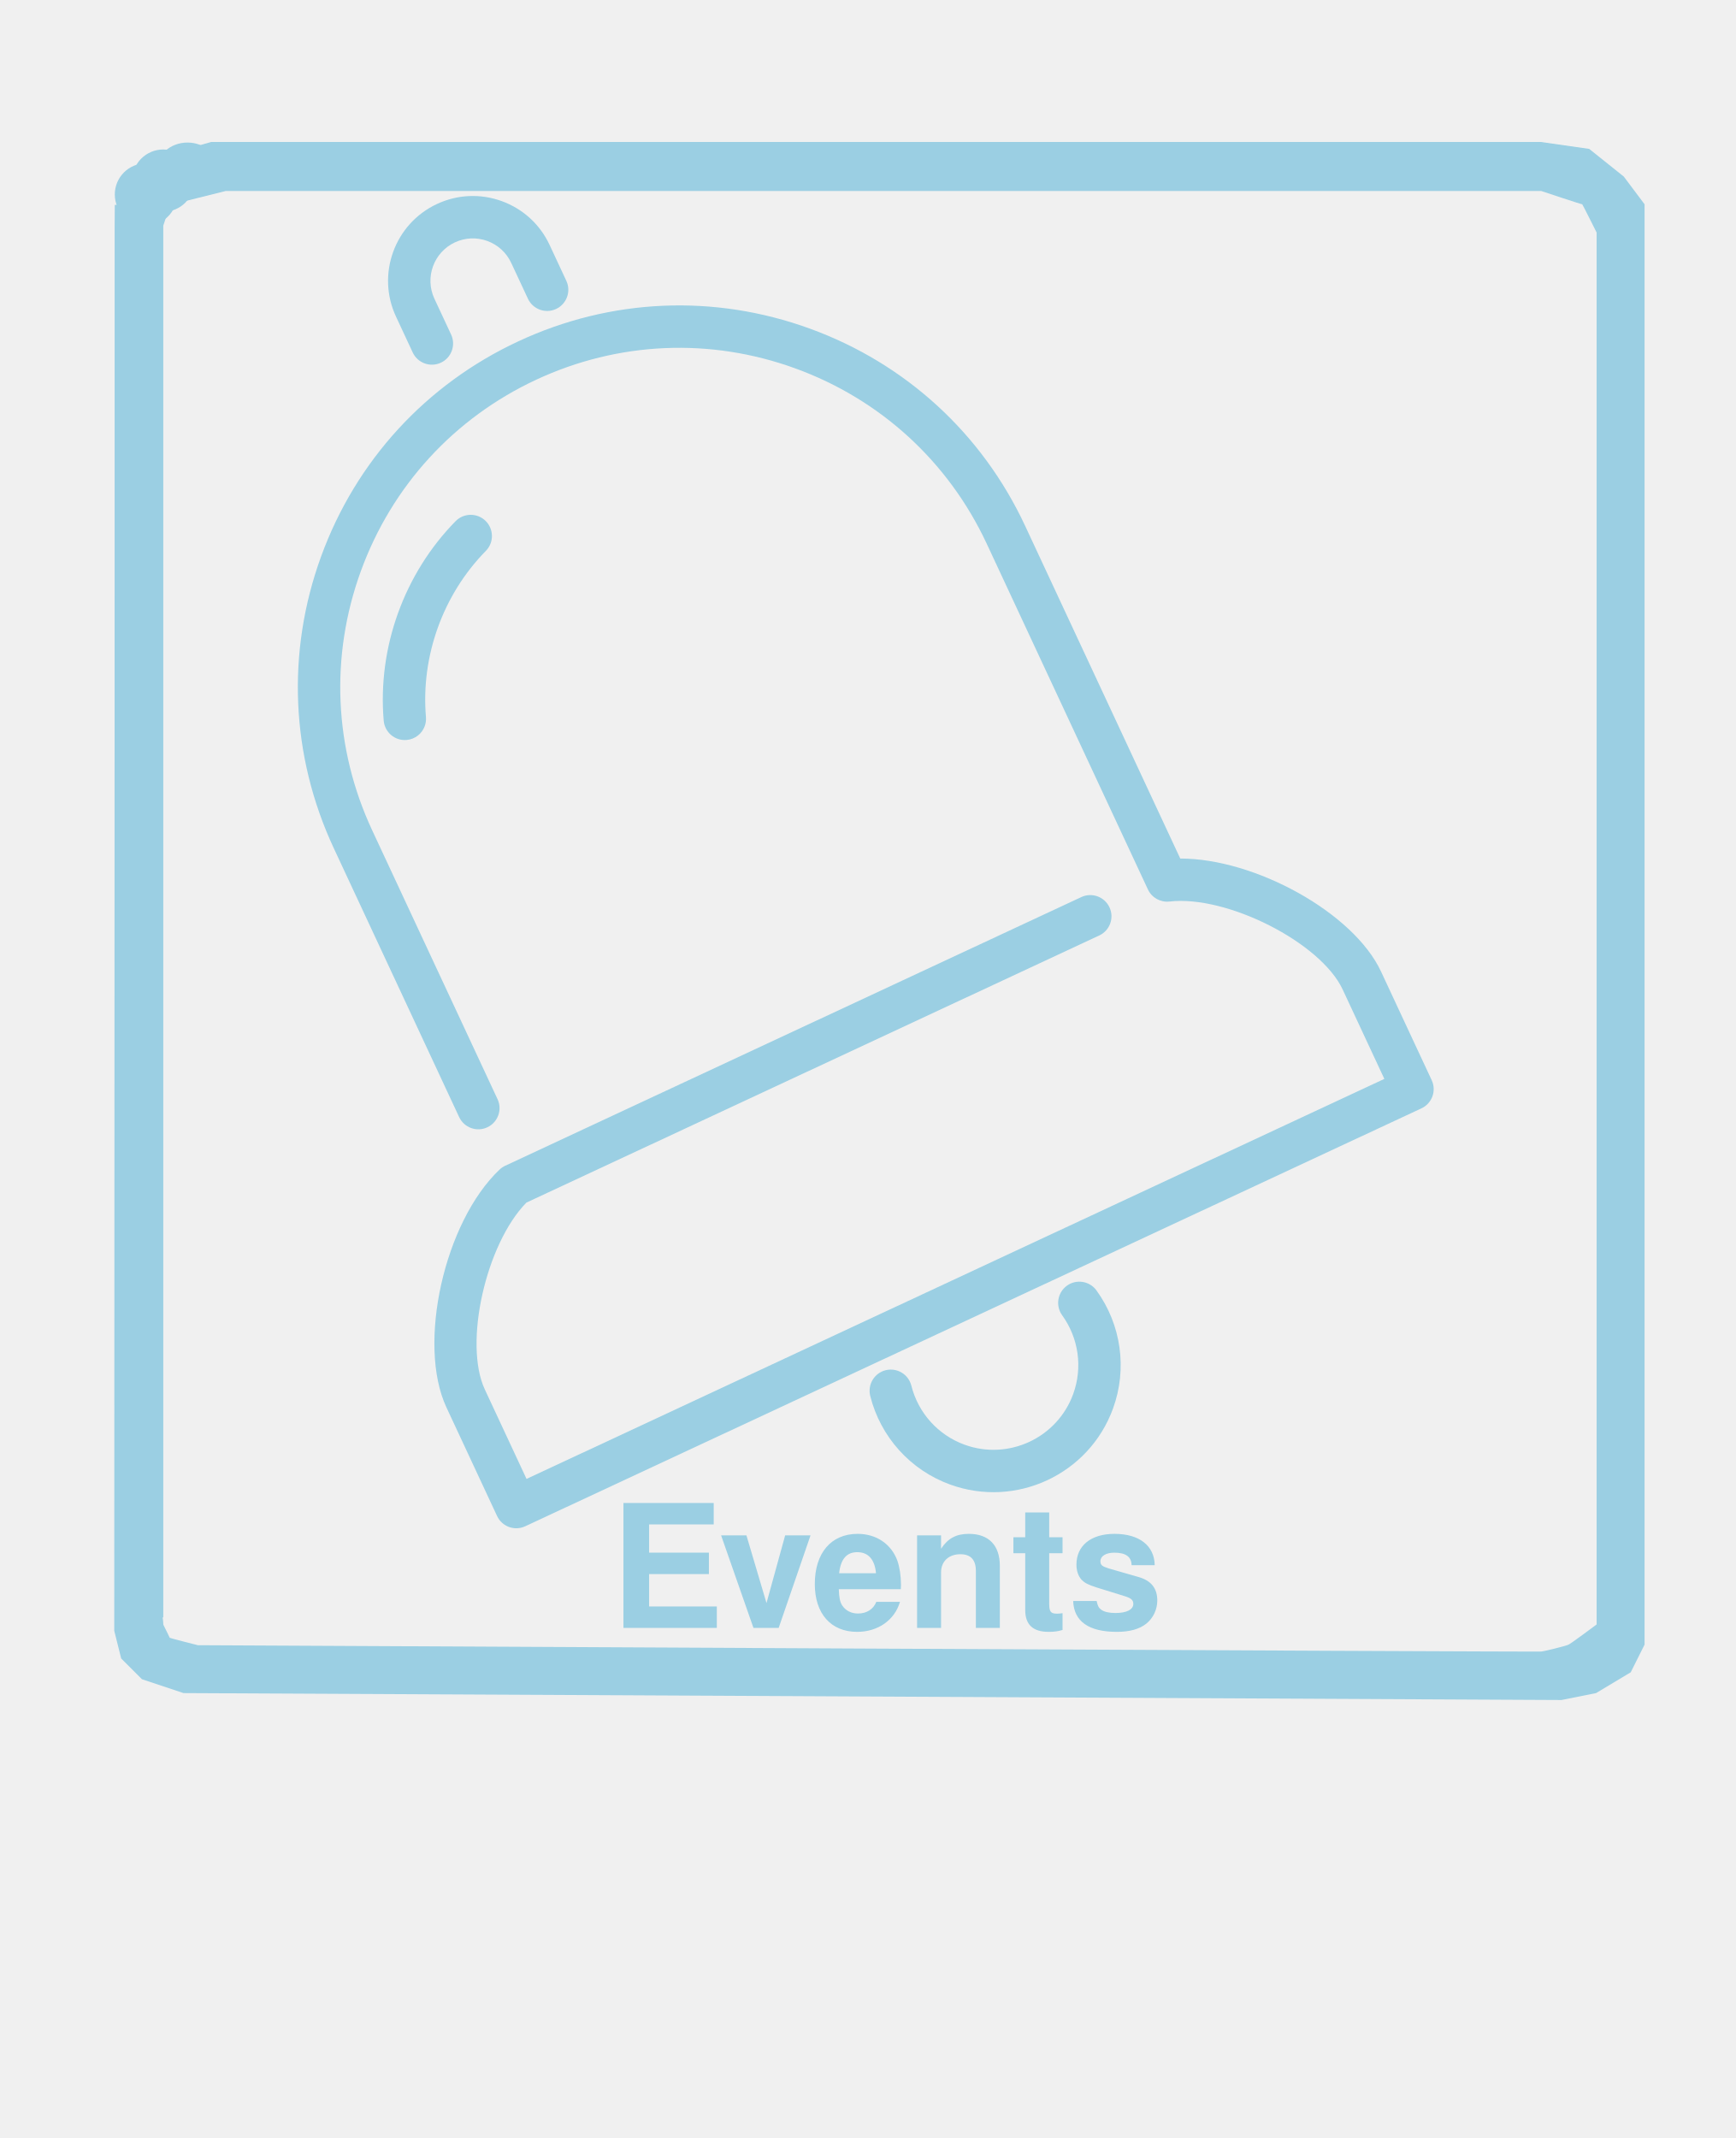
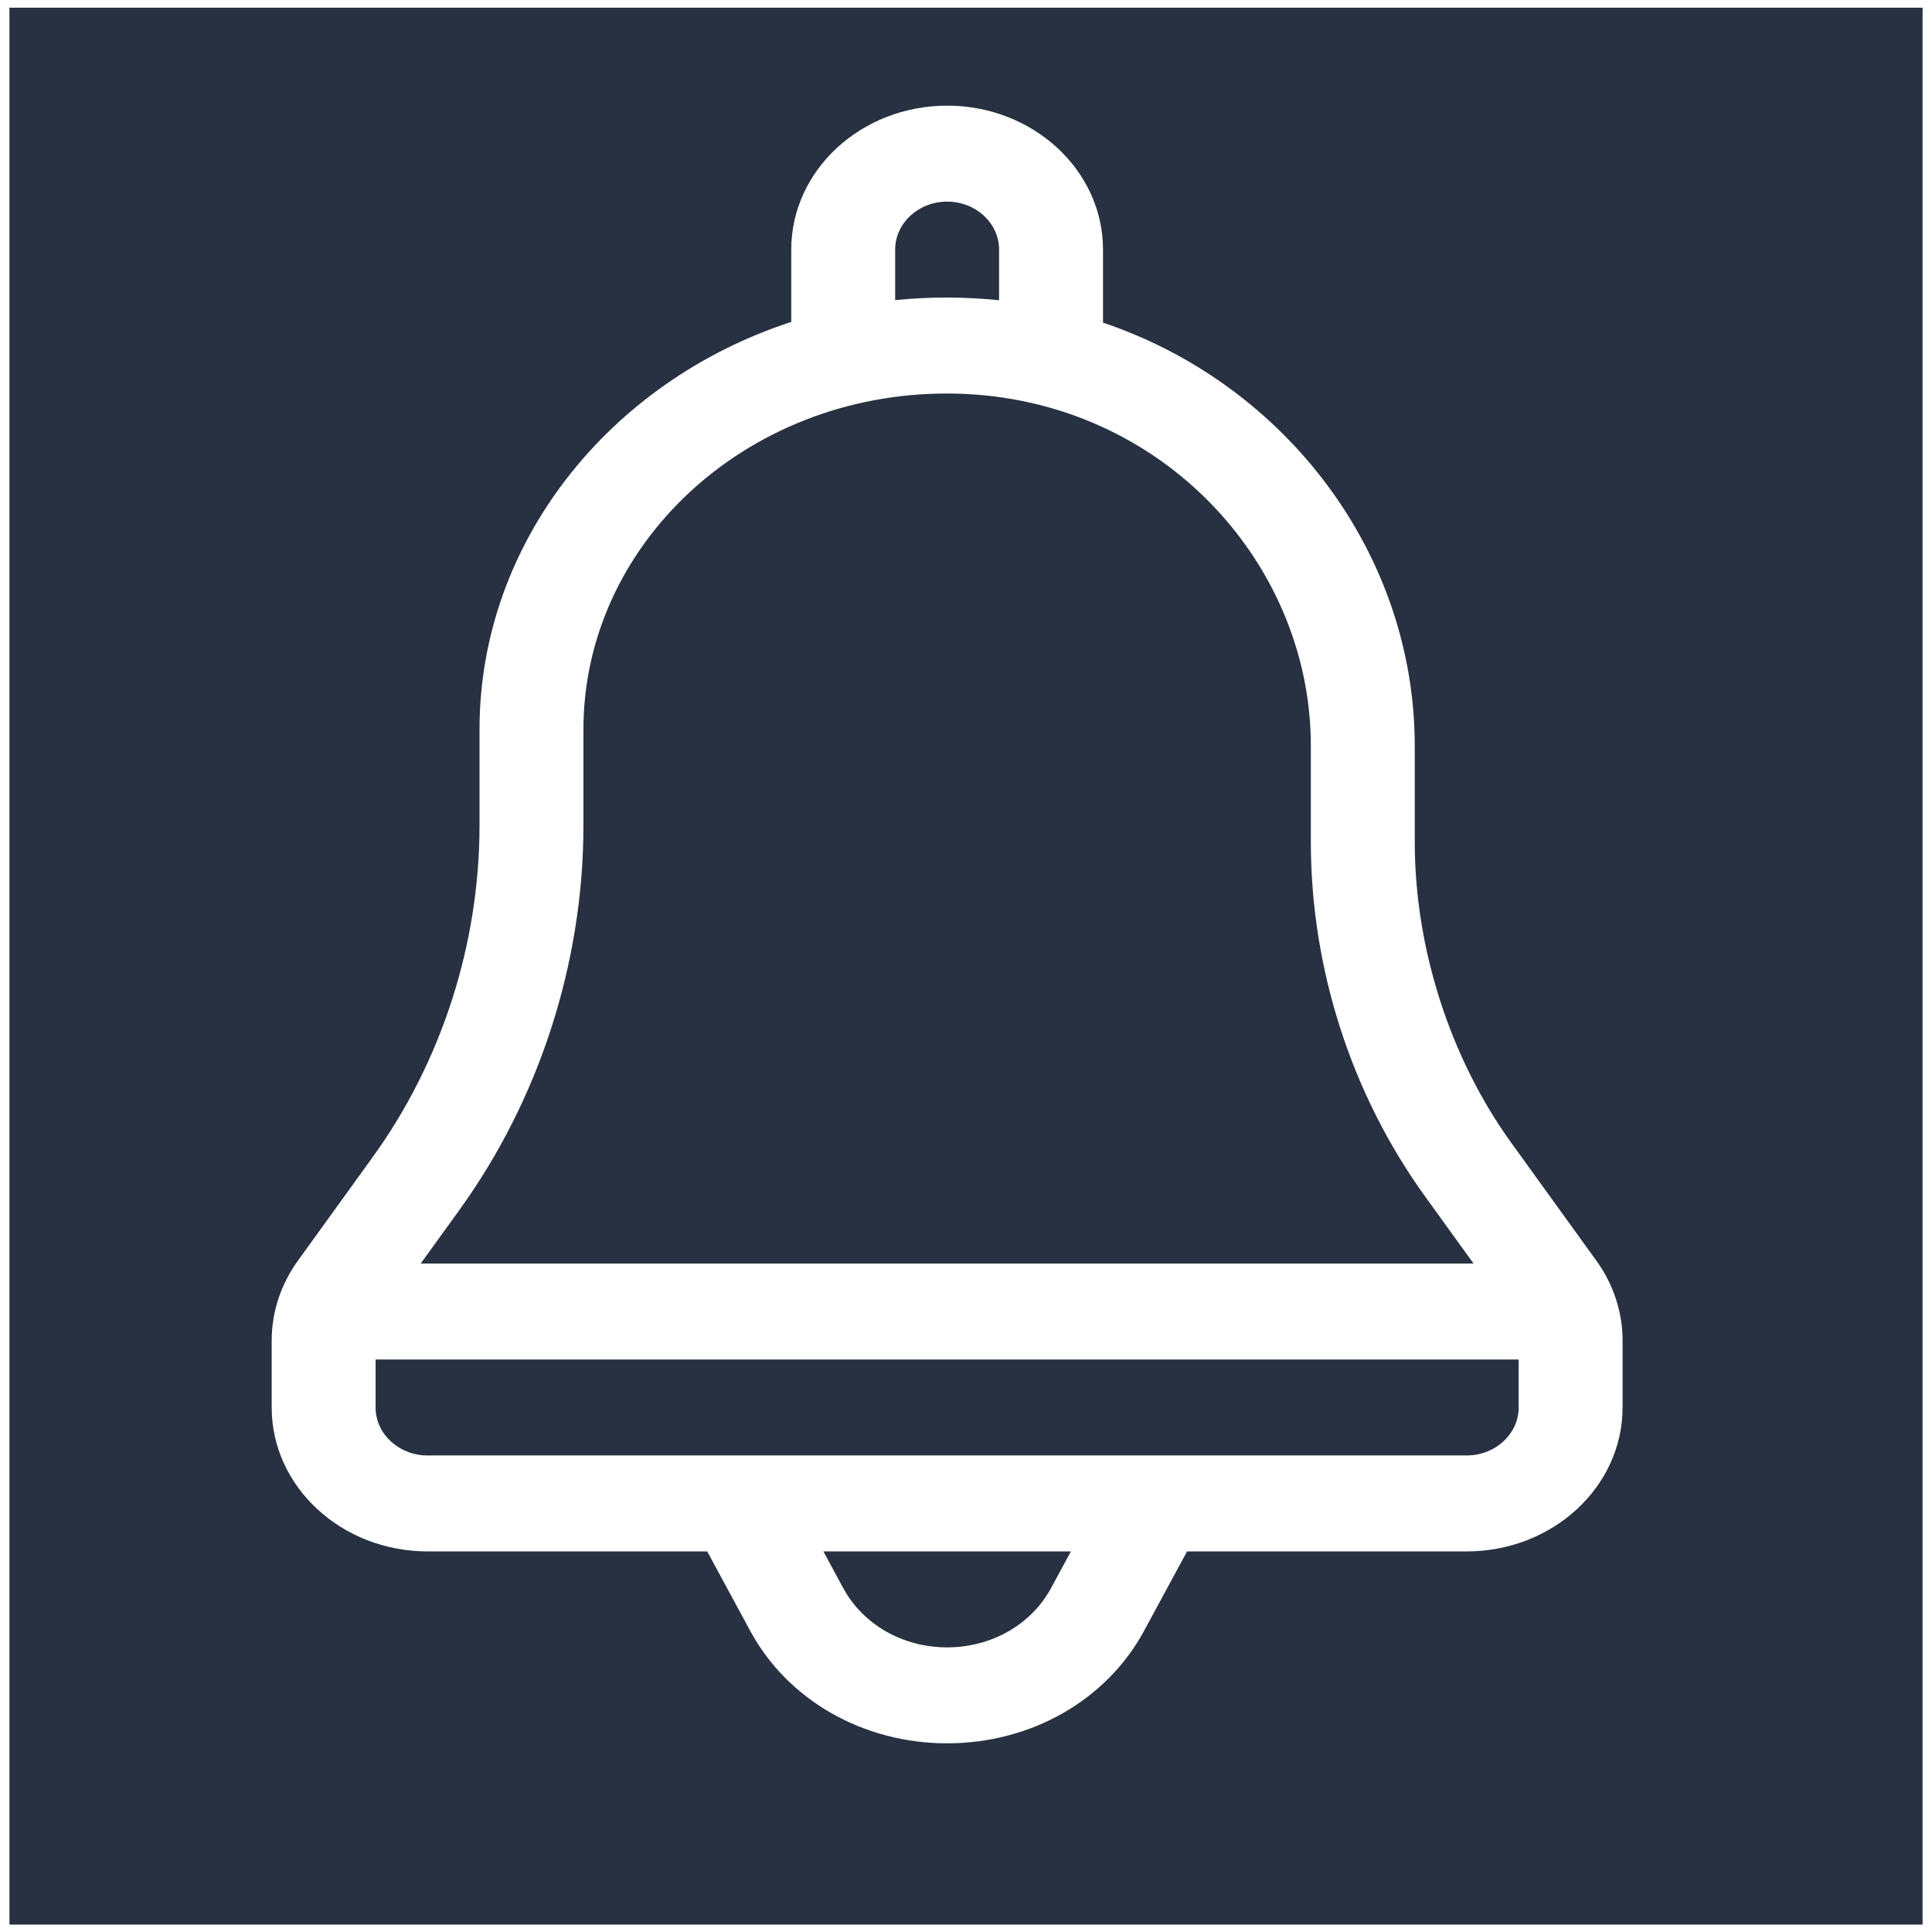
- <svg xmlns="http://www.w3.org/2000/svg" width="699.002" height="861.002">
+ <svg xmlns="http://www.w3.org/2000/svg" width="512" height="512">
  <g>
-     <rect fill="none" id="canvas_background" height="50px" width="50px" y="-1" x="-1" />
+     <rect x="-1" y="-1" width="514" height="514" id="canvas_background" fill="none" />
  </g>
  <g>
-     <path transform="rotate(-70 402.318,554.4152) " id="svg_4" fill="#9bcfe3" d="m446.109,567.583c-3.891,-2.628 -9.199,-1.621 -11.844,2.278c-6.374,9.412 -16.947,15.027 -28.288,15.027c-18.825,0 -34.133,-15.309 -34.133,-34.133c0,-11.341 5.615,-21.914 15.027,-28.28c3.9,-2.654 4.924,-7.953 2.278,-11.861c-2.637,-3.891 -7.945,-4.907 -11.844,-2.278c-14.114,9.557 -22.528,25.412 -22.528,42.419c0,28.237 22.963,51.2 51.2,51.2c17.007,0 32.87,-8.422 42.419,-22.528c2.637,-3.9 1.613,-9.207 -2.287,-11.844z" />
-     <path transform="rotate(-70 329.7333,396.9874) " id="svg_5" fill="#9bcfe3" d="m423.602,149.521c-41.028,0 -79.599,15.974 -108.612,44.988l-84.471,84.471c-3.336,3.337 -3.336,8.738 0,12.066c3.337,3.337 8.738,3.337 12.066,0l84.471,-84.471c25.788,-25.788 60.083,-39.987 96.546,-39.987c36.471,0 70.767,14.199 96.555,39.987c25.779,25.788 39.979,60.075 39.979,96.546c0,36.463 -14.199,70.758 -39.979,96.546l-108.622,108.613c-2.603,2.594 -3.243,6.562 -1.604,9.847c10.411,20.821 5.299,62.899 -9.429,77.628l-28.1,28.1l-269.534,-269.534l28.1,-28.1c14.456,-14.455 55.236,-19.652 76.45,-10.001l179.985,179.985c3.328,3.337 8.73,3.337 12.066,0c3.328,-3.336 3.328,-8.738 0,-12.066l-181.017,-181.018c-0.649,-0.648 -1.399,-1.186 -2.219,-1.596c-27.409,-13.73 -77.466,-7.245 -97.331,12.629l-34.134,34.134c-3.336,3.337 -3.336,8.73 0,12.066l281.6,281.6c1.664,1.664 3.849,2.5 6.033,2.5s4.369,-0.836 6.033,-2.5l34.133,-34.133c18.534,-18.534 25.421,-63.352 15.113,-91.554l104.533,-104.533c29.013,-29.013 44.988,-67.584 44.988,-108.612s-15.974,-79.607 -44.988,-108.612c-29.004,-29.014 -67.575,-44.989 -108.611,-44.989z" />
-     <path transform="rotate(-70 191.5415,115.4936) " id="svg_6" fill="#9bcfe3" d="m217.557,89.471c-13.303,-13.312 -34.97,-13.312 -48.265,0l-11.264,11.264c-3.336,3.328 -3.336,8.73 0,12.066c3.328,3.328 8.73,3.328 12.066,0l11.264,-11.264c6.647,-6.647 17.485,-6.647 24.132,0c3.226,3.226 5.001,7.509 5.001,12.075c0,4.548 -1.775,8.832 -5.001,12.058l-11.254,11.263c-3.337,3.337 -3.337,8.738 0,12.075c1.664,1.664 3.849,2.492 6.033,2.492c2.185,0 4.361,-0.828 6.033,-2.5l11.255,-11.255c6.451,-6.451 10.001,-15.019 10.001,-24.132c0,-9.124 -3.55,-17.7 -10.001,-24.142z" />
-     <path transform="rotate(-70 172.3756,251.2485) " id="svg_7" fill="#9bcfe3" d="m133.248,264.088c1.195,0 2.415,-0.256 3.584,-0.794c22.332,-10.351 48.742,-10.428 71.142,-0.213c4.301,1.954 9.344,0.051 11.307,-4.233c1.946,-4.284 0.06,-9.353 -4.224,-11.307c-26.931,-12.262 -58.59,-12.177 -85.41,0.265c-4.275,1.988 -6.135,7.066 -4.147,11.341c1.442,3.106 4.522,4.941 7.748,4.941z" />
-     <g id="svg_20" />
-     <g id="svg_21" />
-     <g id="svg_22" />
-     <path id="svg_35" d="m46.233,82.505l-0.22,574.227l2.789,11.155l8.366,8.366l16.732,5.577l554.946,2.789l13.943,-2.789l13.943,-8.366l5.577,-11.155l0,-580.044l-8.366,-11.155l-13.943,-11.155l-19.521,-2.789l-535.425,0l-19.521,5.577l-13.943,8.366l2.789,13.943c0.22,0.24 11.375,5.817 11.375,5.817c0,0 2.789,-8.366 2.789,-8.366c0,0 22.309,-5.577 22.309,-5.577c0,0 529.848,0 529.848,0c0,0 16.732,5.577 16.512,5.338c0.22,0.24 5.797,11.394 5.797,11.394c0,0 0,560.523 0,560.523c0,0 -11.155,8.366 -11.375,8.126c0.22,0.24 -10.935,3.028 -11.155,2.789c0.22,0.24 -540.782,-2.549 -540.782,-2.549c0,0 -11.155,-2.789 -11.375,-3.028c0.22,0.24 -5.357,-10.915 -5.577,-11.155" stroke-opacity="null" stroke-width="NaN" stroke="null" fill="#9bcfe3" />
-     <rect stroke="null" id="svg_36" height="568.889" width="19.521" y="82.505" x="46.233" stroke-opacity="null" stroke-width="NaN" fill="#9bcfe3" />
-     <ellipse stroke="null" ry="12.549" rx="12.549" id="svg_42" cy="78.322" cx="58.782" stroke-opacity="null" stroke-width="NaN" fill="#9bcfe3" />
-     <ellipse stroke="null" ry="12.549" rx="12.549" id="svg_43" cy="72.745" cx="65.754" stroke-opacity="null" stroke-width="NaN" fill="#9bcfe3" />
-     <ellipse stroke="null" ry="11.155" rx="12.549" id="svg_44" cy="68.562" cx="75.514" stroke-opacity="null" stroke-width="NaN" fill="#9bcfe3" />
-     <ellipse stroke="null" ry="11.155" rx="8.366" id="svg_46" cy="654.183" cx="57.388" stroke-opacity="null" stroke-width="NaN" fill="#9bcfe3" />
-     <text font-weight="bold" xml:space="preserve" text-anchor="start" font-family="Helvetica, Arial, sans-serif" font-size="69" id="svg_47" y="655.577" x="245.623" stroke-opacity="null" stroke-width="0" stroke="null" fill="#9bcfe3">Events</text>
+     <rect fill="#ffffff" stroke-width="NaN" stroke-opacity="null" x="-3.5" y="-0.962" width="518" height="515" id="svg_2" stroke="null" />
+     <rect fill="#273141" stroke-width="null" stroke-opacity="null" x="2.5" y="2.037" width="507" height="508" id="svg_3" stroke="null" />
+     <path stroke="null" fill="#ffffff" d="m251,28c-22.777,0 -41.308,17.112 -41.308,38.145l0,19.165c-48.393,15.771 -82.615,58.7 -82.615,107.983l0,25.436c0,31.406 -10.029,62.591 -28.238,87.812l-19.901,27.565c-4.371,6.053 -6.938,13.374 -6.938,21.158l0,17.731c0,21.032 18.531,38.145 41.308,38.145l74.106,0l11.417,21.085c9.943,18.364 29.934,29.774 52.169,29.774s42.226,-11.41 52.169,-29.774l11.417,-21.085l74.106,0c22.777,0 41.308,-17.112 41.308,-38.145l0,-17.731c0,-7.443 -2.363,-14.821 -6.938,-21.158l-22.526,-31.201c-16.276,-22.546 -25.613,-51.634 -25.613,-79.806l0,-25.436c0,-50.72 -34.018,-95.788 -82.615,-112.162l0,-19.357c0,-21.032 -18.531,-38.145 -41.308,-38.145zm-13.769,38.145c0,-7.01 6.178,-12.715 13.769,-12.715s13.769,5.705 13.769,12.715l0,13.414c-9.395,-0.95 -18.617,-0.92 -27.538,-0.026l0,-13.387zm41.308,354.711c-5.25,9.692 -15.802,15.715 -27.538,15.715s-22.289,-6.023 -27.538,-15.715l-5.26,-9.715l65.597,0l-5.26,9.715zm110.154,-35.145l-275.385,0c-7.591,0 -13.769,-5.705 -13.769,-12.715l0,-12.715l302.923,0l0,12.715c0,7.01 -6.178,12.715 -13.769,12.715zm-41.308,-188.047l0,25.436c0,33.552 10.739,66.905 30.239,93.911l12.88,17.841l-279.006,0l10.255,-14.205c21.192,-29.35 32.863,-65.548 32.863,-101.917l0,-25.436c0,-48.591 42.613,-89.007 96.288,-89.007c55.385,0 96.481,44.005 96.481,93.378zm0,0" id="svg_1" />
  </g>
</svg>
